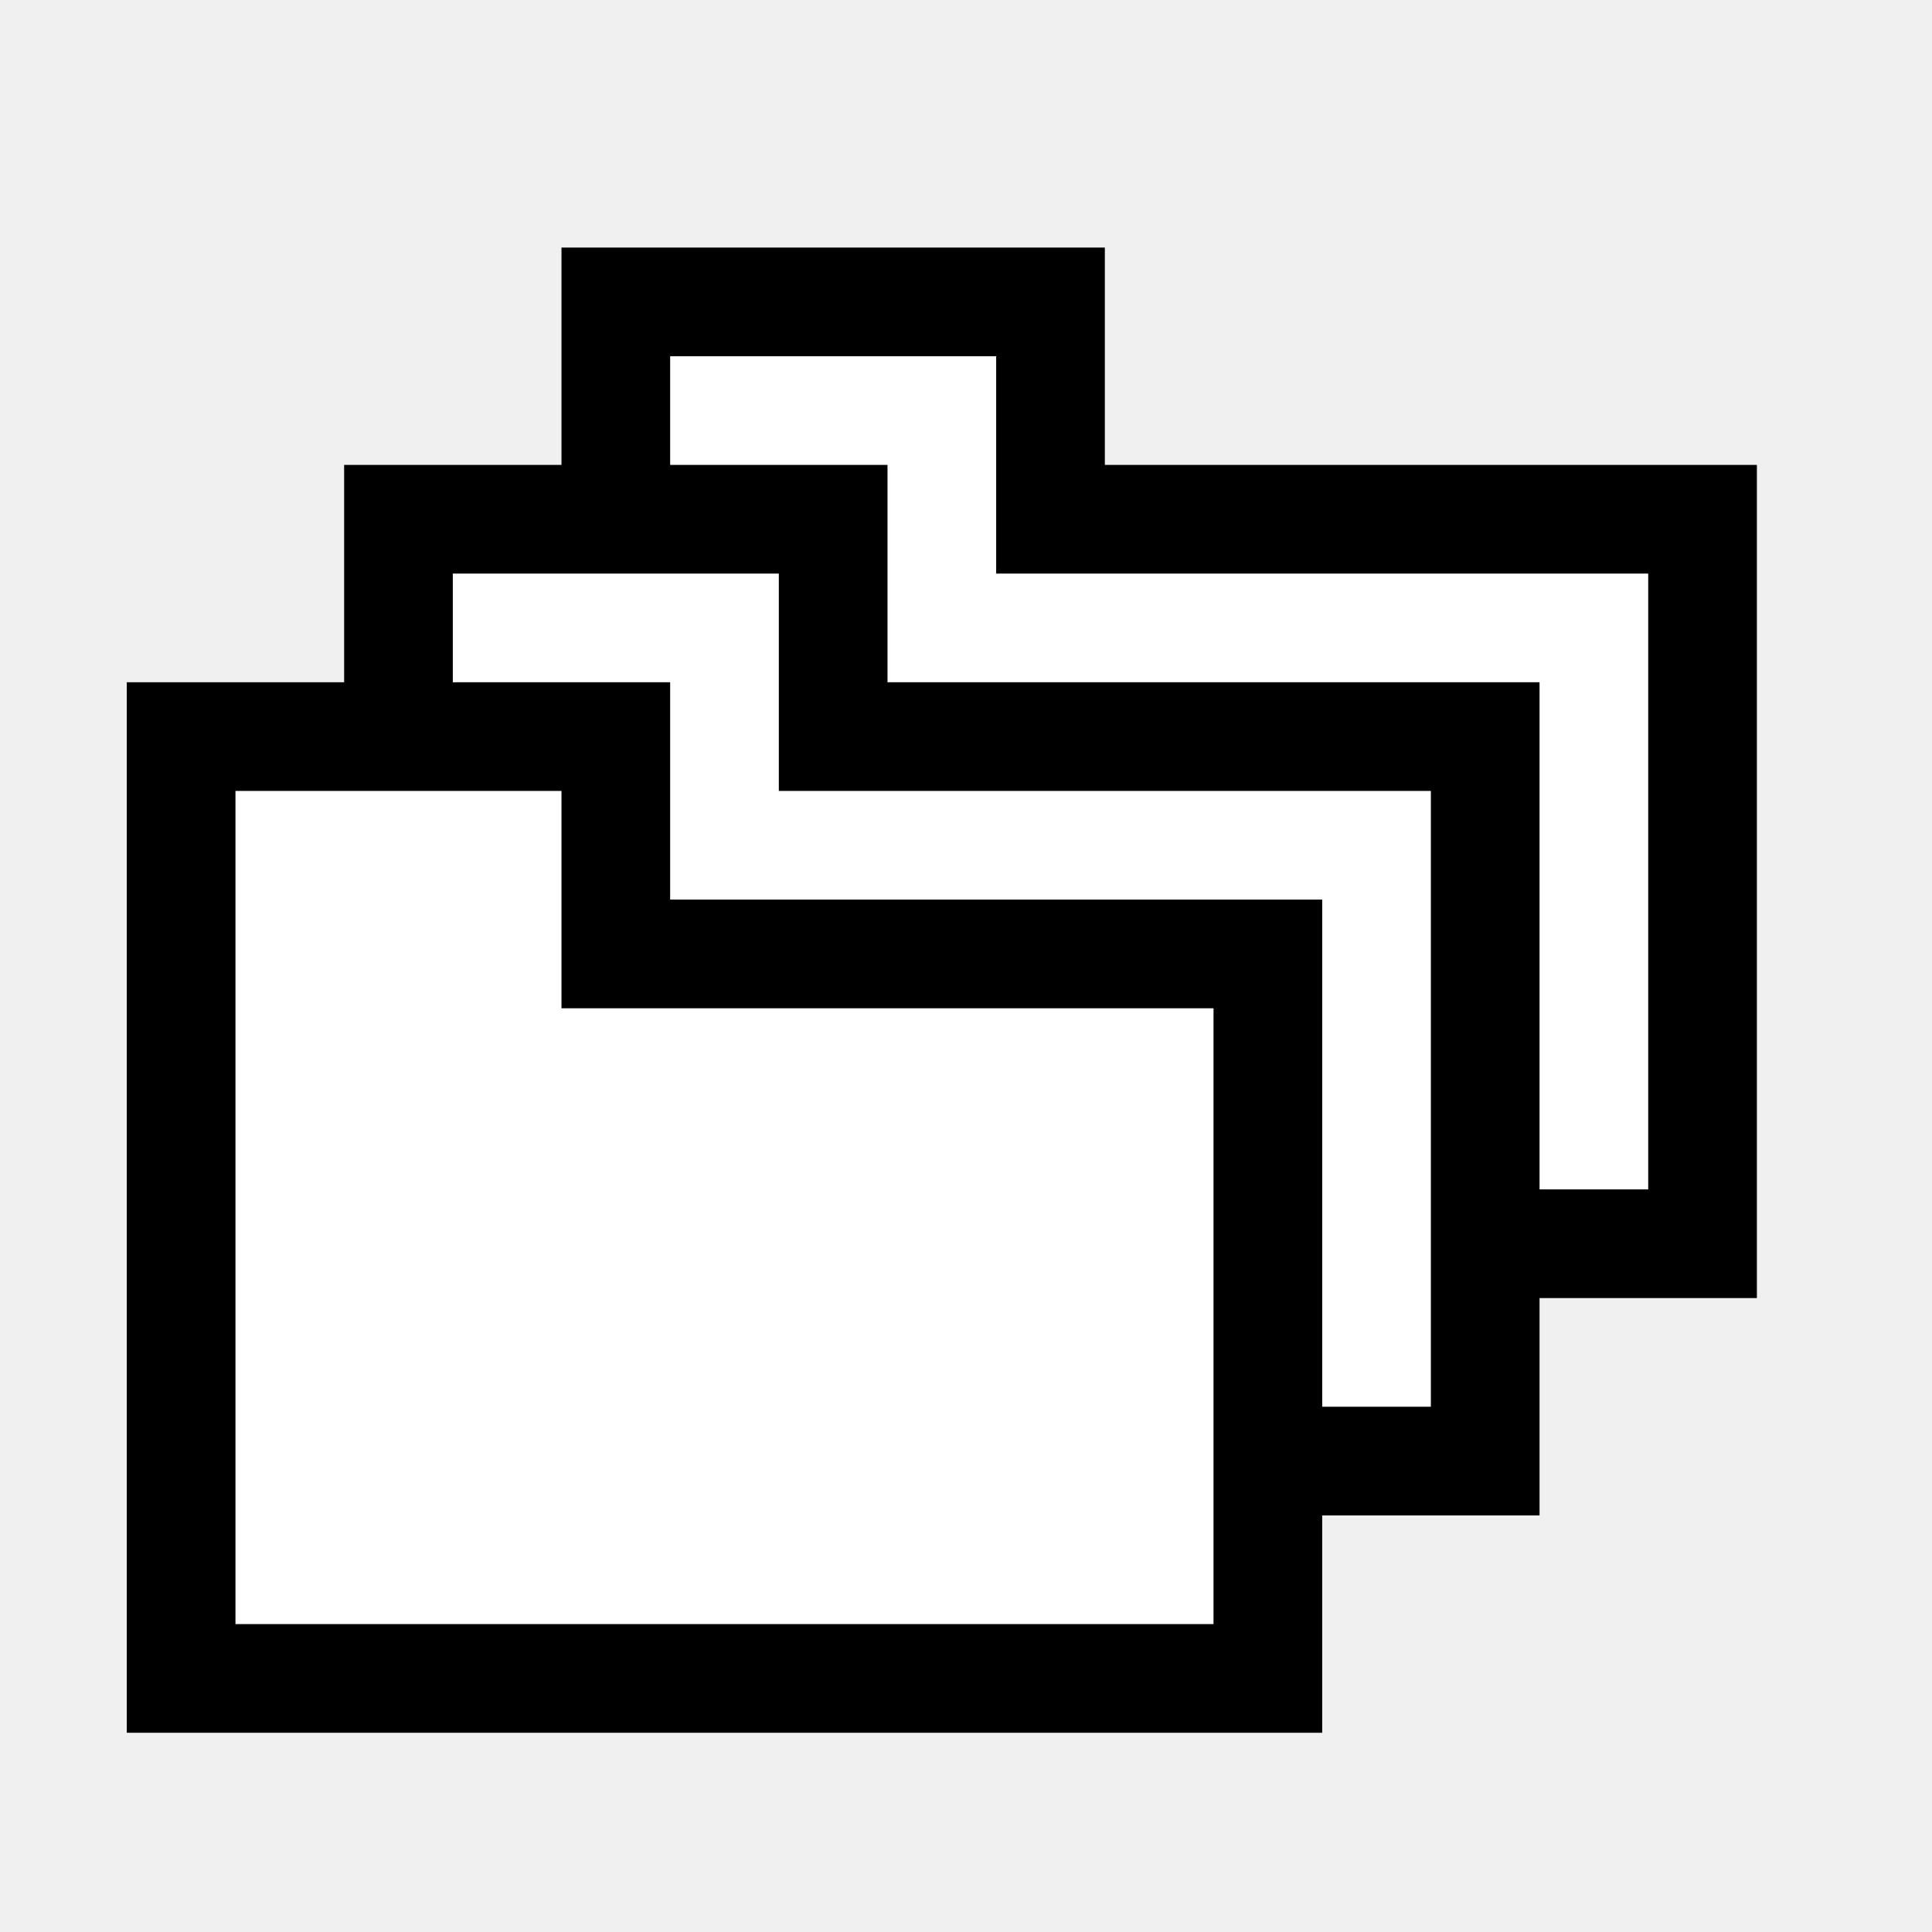
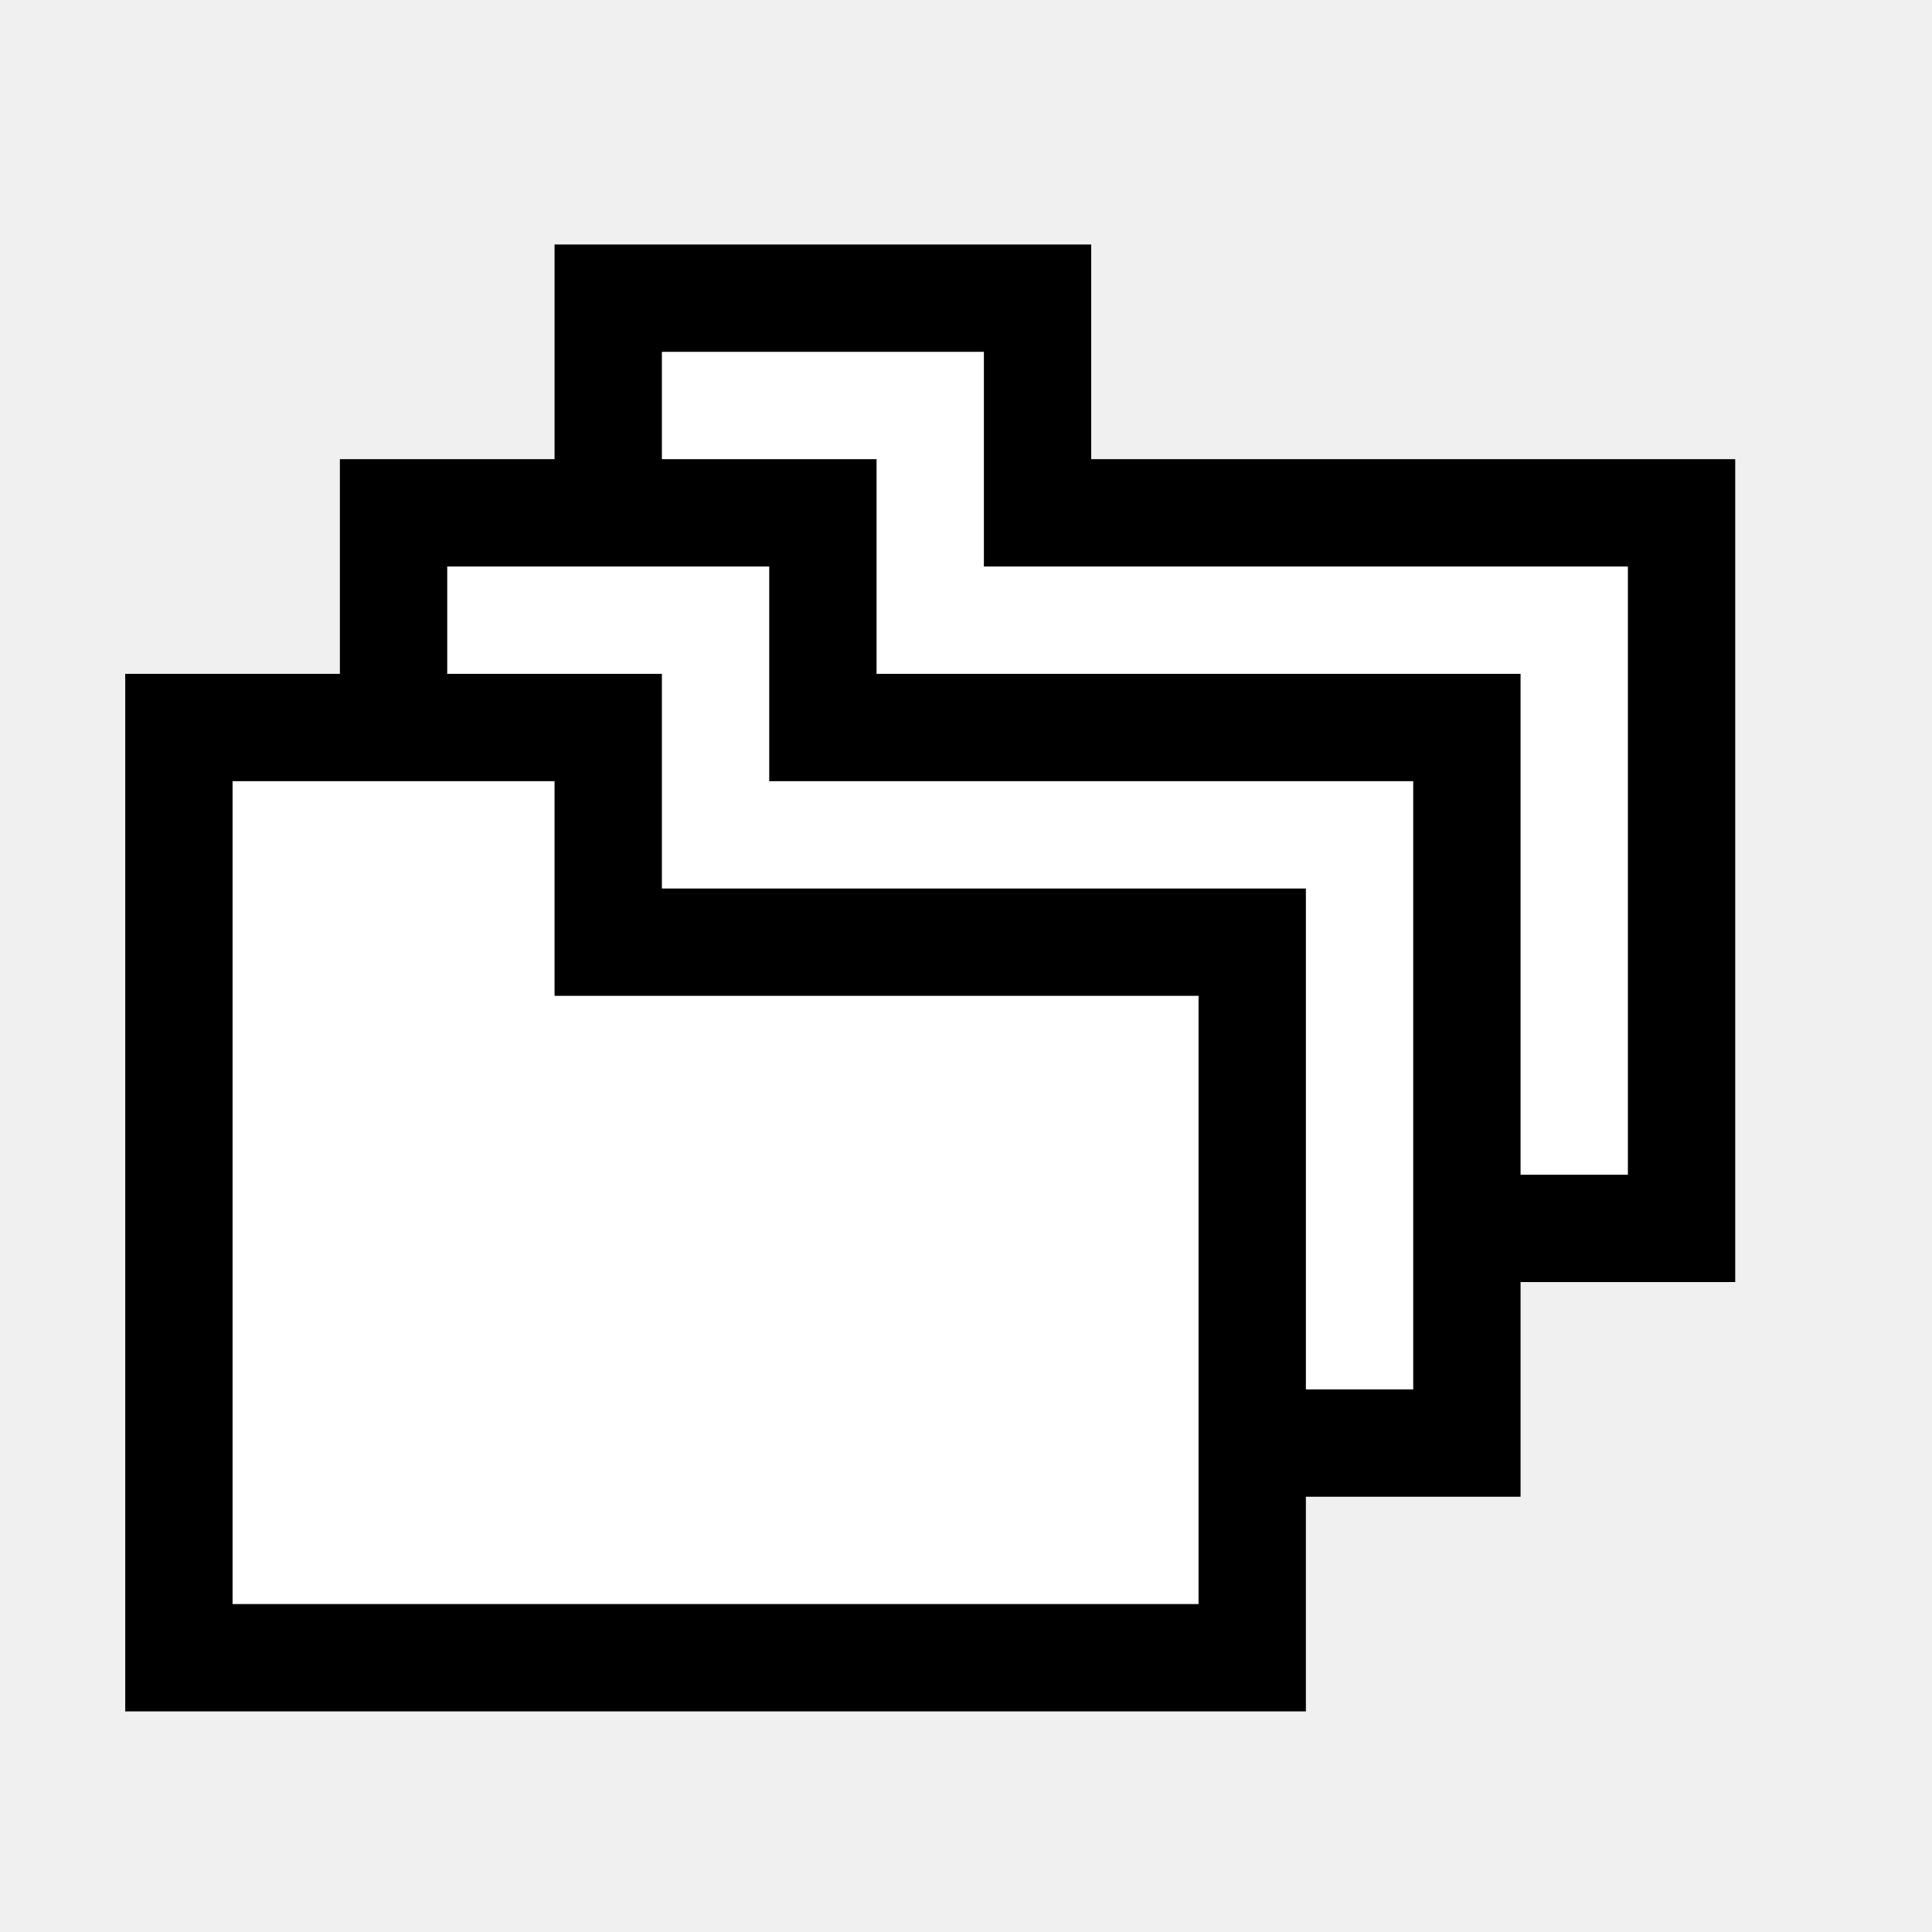
- <svg xmlns="http://www.w3.org/2000/svg" version="1.1" id="svg41734" width="26.667" height="26.667" viewBox="0 0 26.667 26.667">
+ <svg xmlns="http://www.w3.org/2000/svg" version="1.1" id="svg41734" width="27" height="27" viewBox="0 0 27 27">
  <defs id="defs41738" />
  <path style="opacity:1;fill:#ffffff;fill-opacity:1;stroke:#000000;stroke-width:1.5;stroke-linejoin:miter;stroke-miterlimit:4;stroke-dasharray:none;stroke-opacity:1" d="m 8.5,4.167 v 3 7 3 h 15 V 7.167 h -9 V 4.167 Z" id="rect41746-4-3" />
  <path style="opacity:1;fill:#ffffff;fill-opacity:1;stroke:#000000;stroke-width:1.5;stroke-linejoin:miter;stroke-miterlimit:4;stroke-dasharray:none;stroke-opacity:1" d="m 5.5,7.167 v 3 7 3 h 15 v -10 h -9 V 7.167 Z" id="rect41746-4" />
  <path style="opacity:1;fill:#ffffff;fill-opacity:1;stroke:#000000;stroke-width:1.5;stroke-linejoin:miter;stroke-miterlimit:4;stroke-dasharray:none;stroke-opacity:1" d="m 2.5,10.167 v 3 7 3 h 15 v -10 h -9 v -3 z" id="rect41746" />
</svg>
